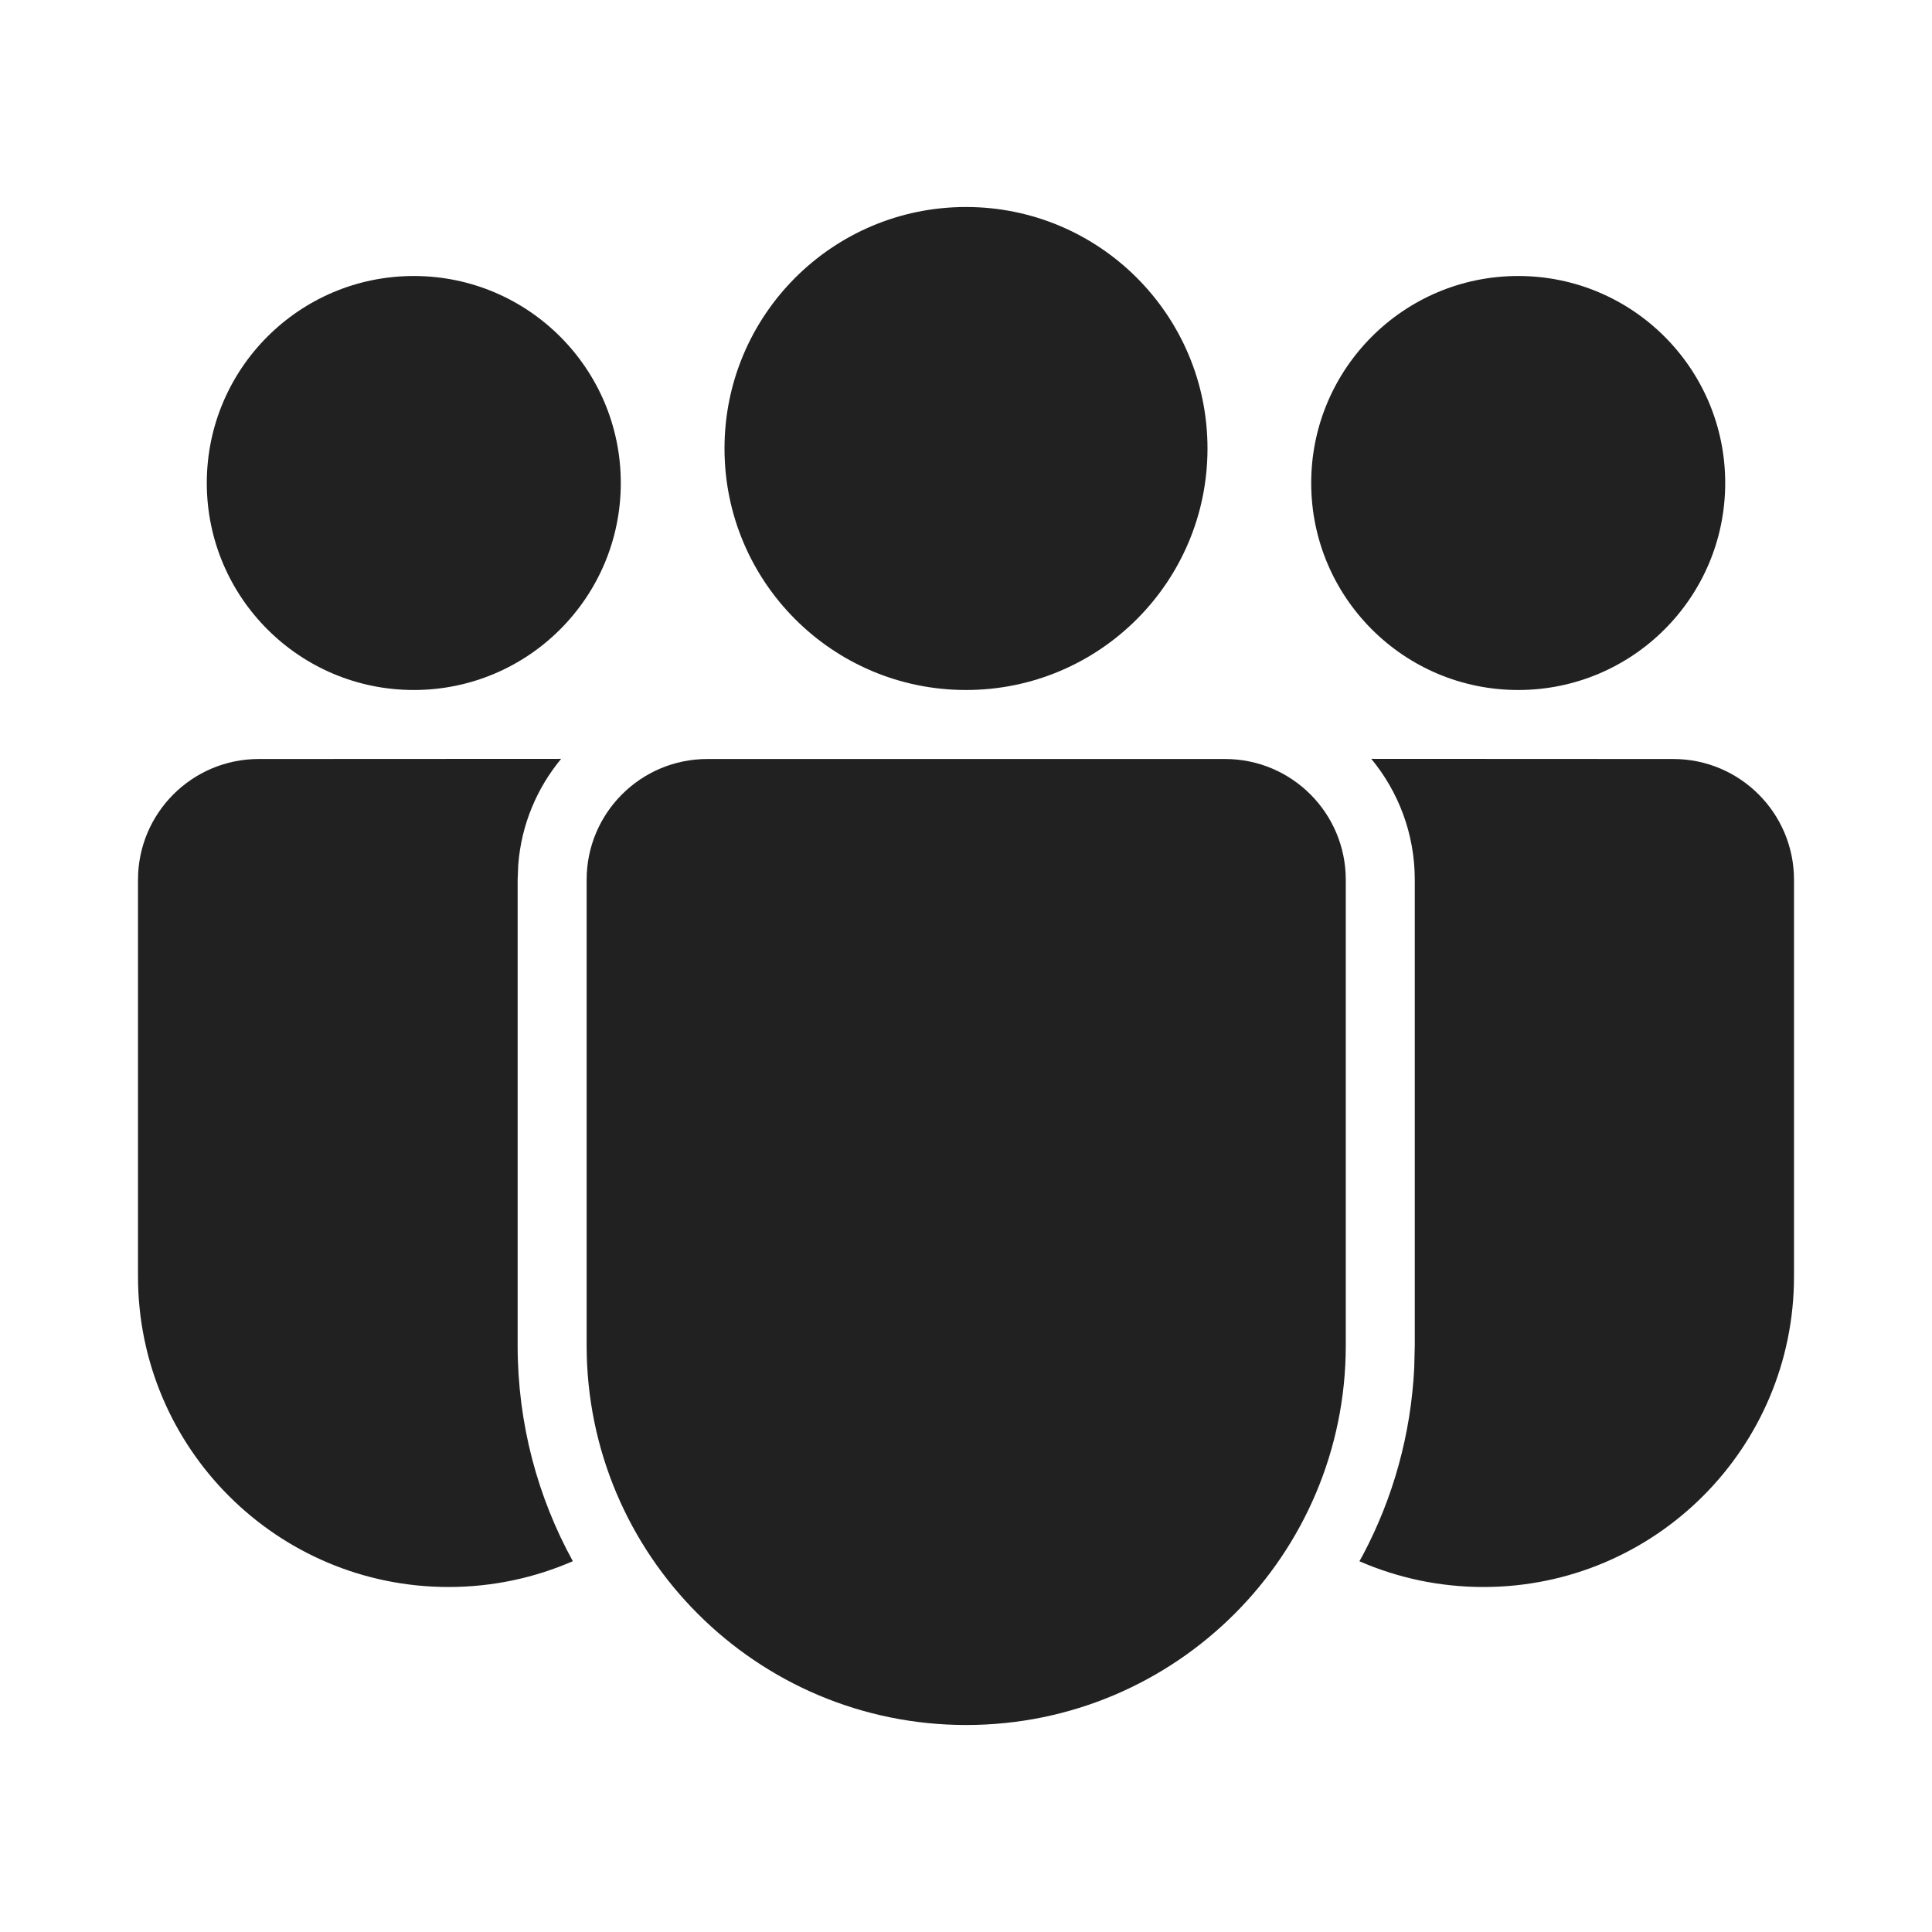
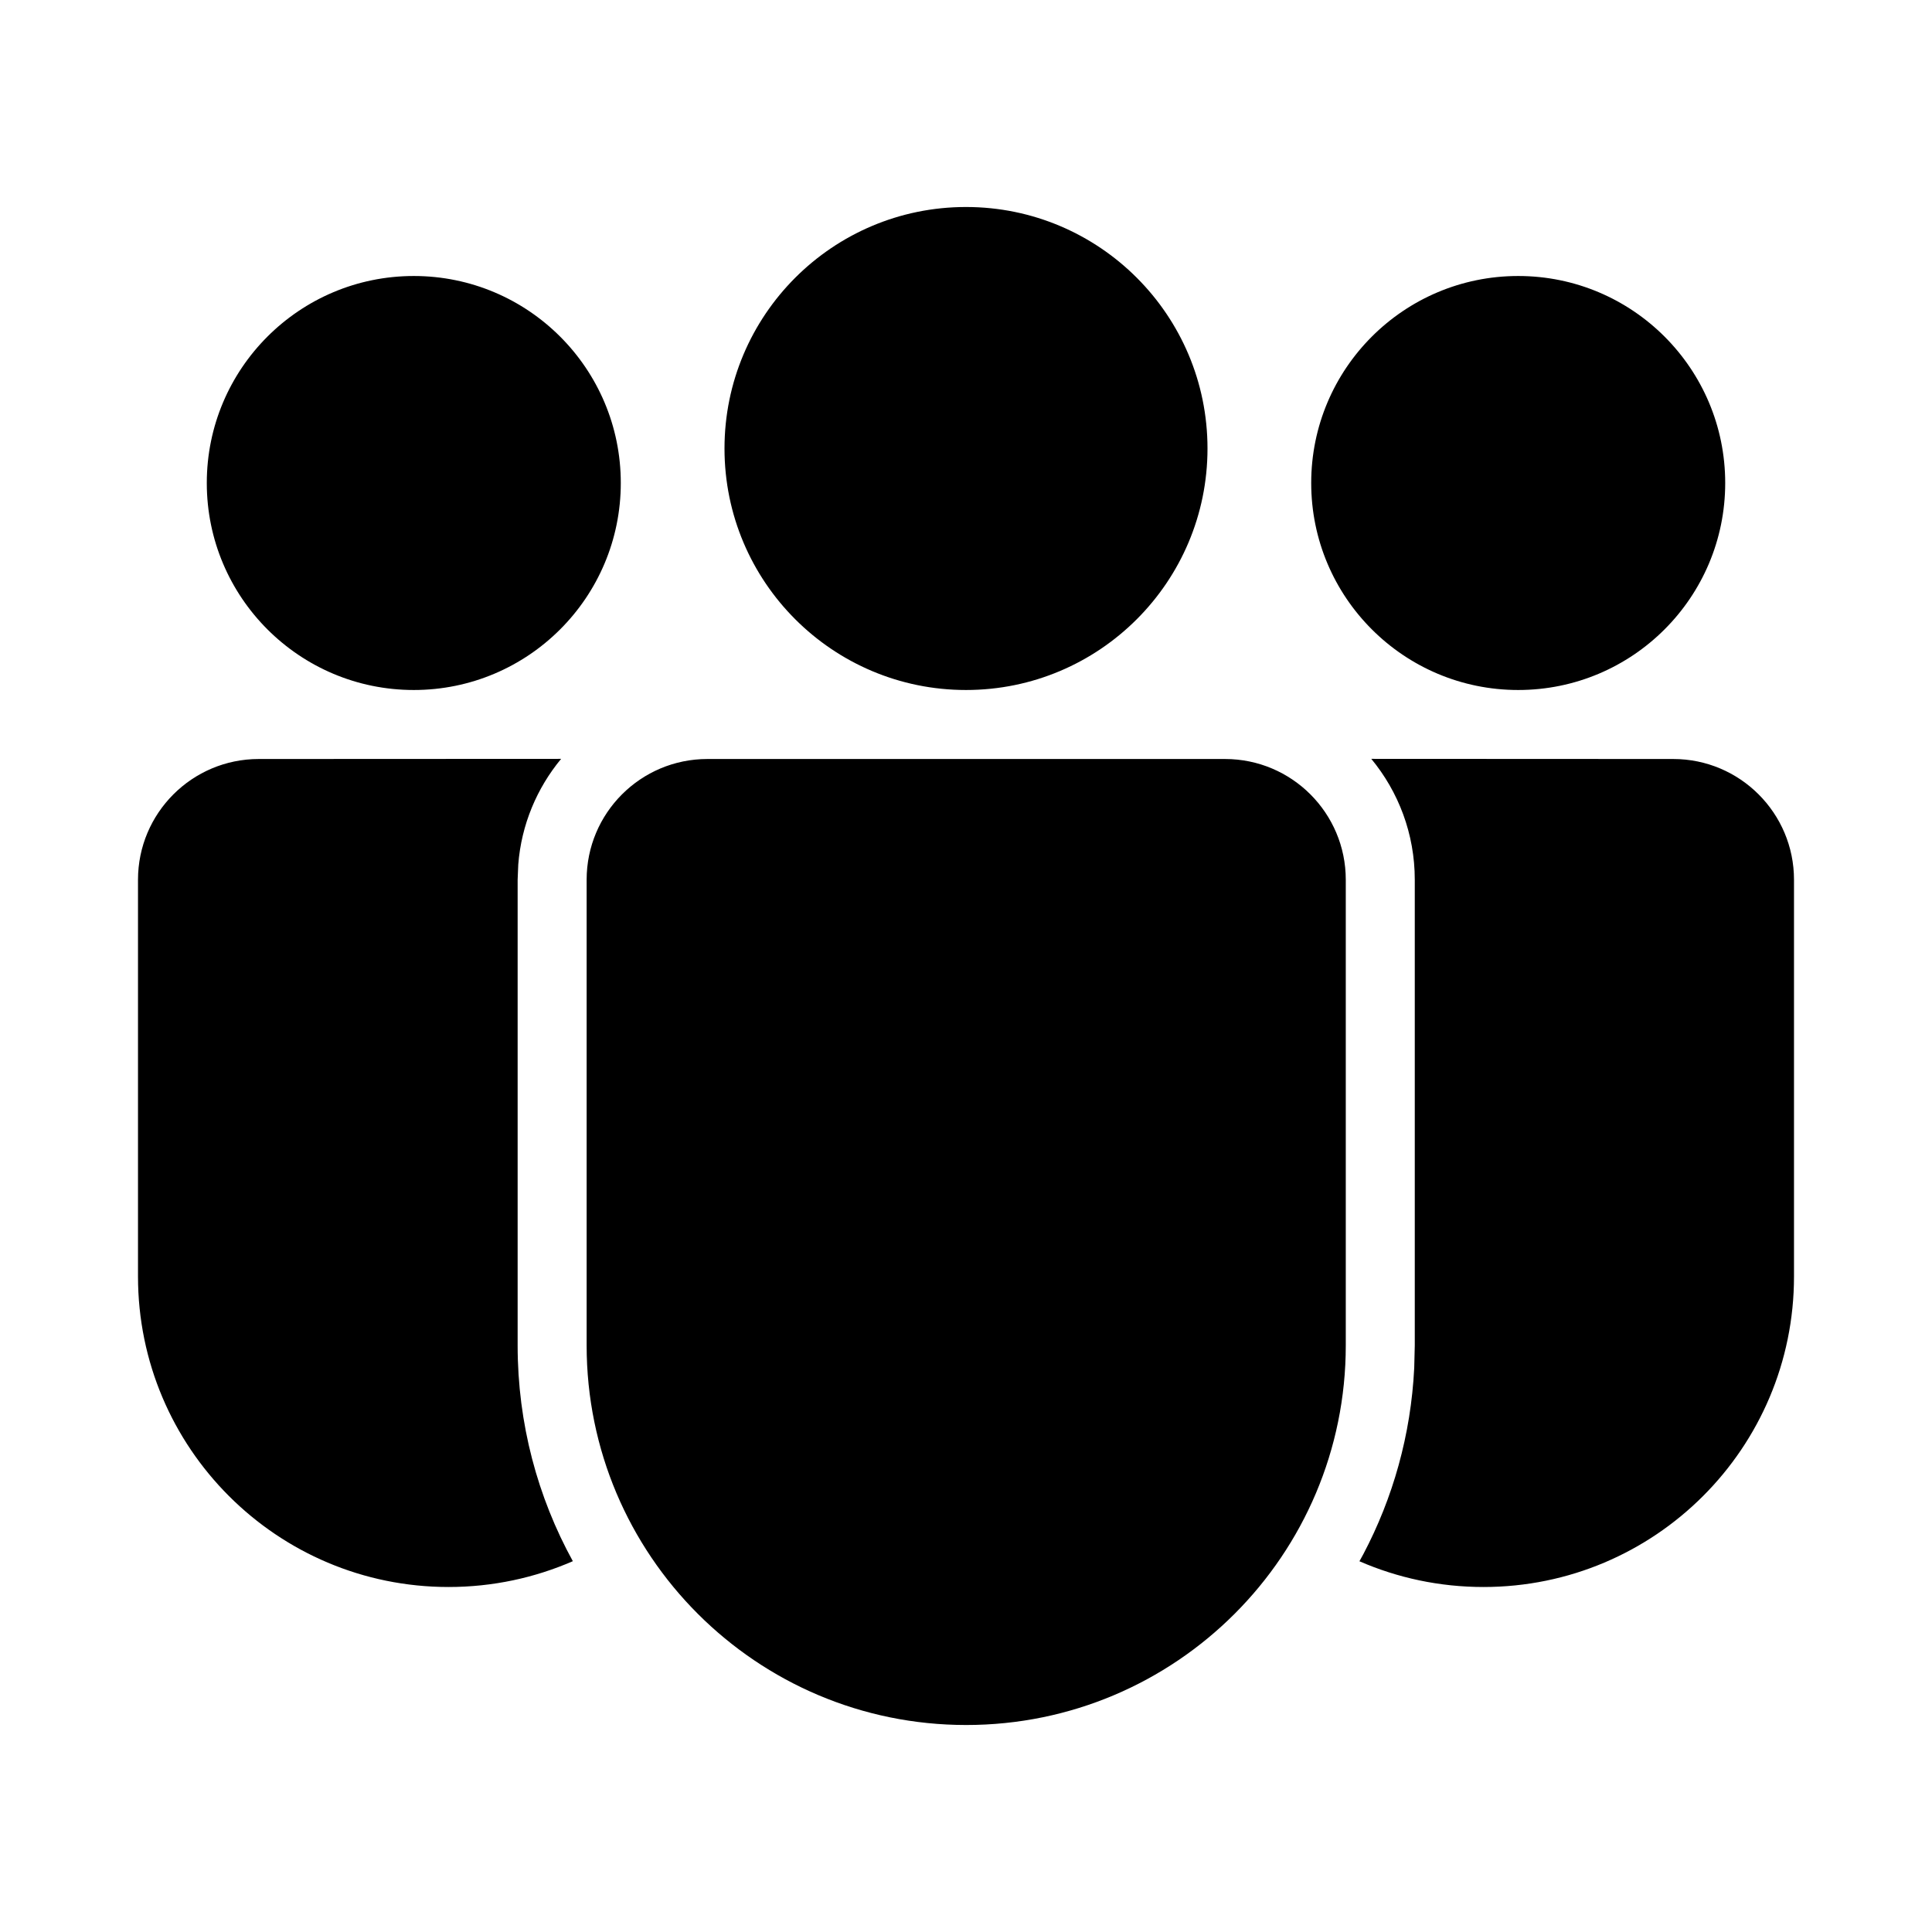
<svg xmlns="http://www.w3.org/2000/svg" width="28px" height="28px" viewBox="0 0 28 28" version="1.1">
  <g id="🔍-Product-Icons" stroke="none" stroke-width="1" fill="none" fill-rule="evenodd">
-     <g id="ic_fluent_people_team_28_filled" fill="#212121" fill-rule="nonzero">
+     <g id="ic_fluent_people_team_28_filled" fill="currentColor" fill-rule="nonzero">
      <path d="M17.754,11 C18.721,11 19.504,11.784 19.504,12.75 L19.504,19.499 C19.504,22.537 17.041,25 14.003,25 C10.965,25 8.502,22.537 8.502,19.499 L8.502,12.75 C8.502,11.784 9.285,11 10.252,11 L17.754,11 Z M3.75,11 L8.132,10.998 C7.782,11.421 7.556,11.95 7.511,12.53 L7.502,12.75 L7.502,19.499 C7.502,20.632 7.792,21.698 8.302,22.626 C7.751,22.866 7.142,23 6.501,23 C4.015,23 2,20.985 2,18.499 L2,12.75 C2,11.784 2.784,11 3.75,11 Z M19.874,10.998 L24.25,11 C25.216,11 26,11.784 26,12.75 L26,18.5 C26,20.985 23.985,23 21.5,23 C20.861,23 20.253,22.867 19.702,22.627 L19.758,22.525 C20.187,21.712 20.448,20.796 20.496,19.825 L20.504,19.499 L20.504,12.75 C20.504,12.084 20.267,11.474 19.874,10.998 Z M14,3 C15.933,3 17.5,4.567 17.5,6.5 C17.5,8.433 15.933,10 14,10 C12.067,10 10.5,8.433 10.5,6.5 C10.5,4.567 12.067,3 14,3 Z M22.003,4 C23.66,4 25.003,5.343 25.003,7 C25.003,8.657 23.66,10 22.003,10 C20.346,10 19.003,8.657 19.003,7 C19.003,5.343 20.346,4 22.003,4 Z M5.997,4 C7.654,4 8.997,5.343 8.997,7 C8.997,8.657 7.654,10 5.997,10 C4.34,10 2.997,8.657 2.997,7 C2.997,5.343 4.34,4 5.997,4 Z" id="🎨-Color" />
    </g>
  </g>
</svg>
